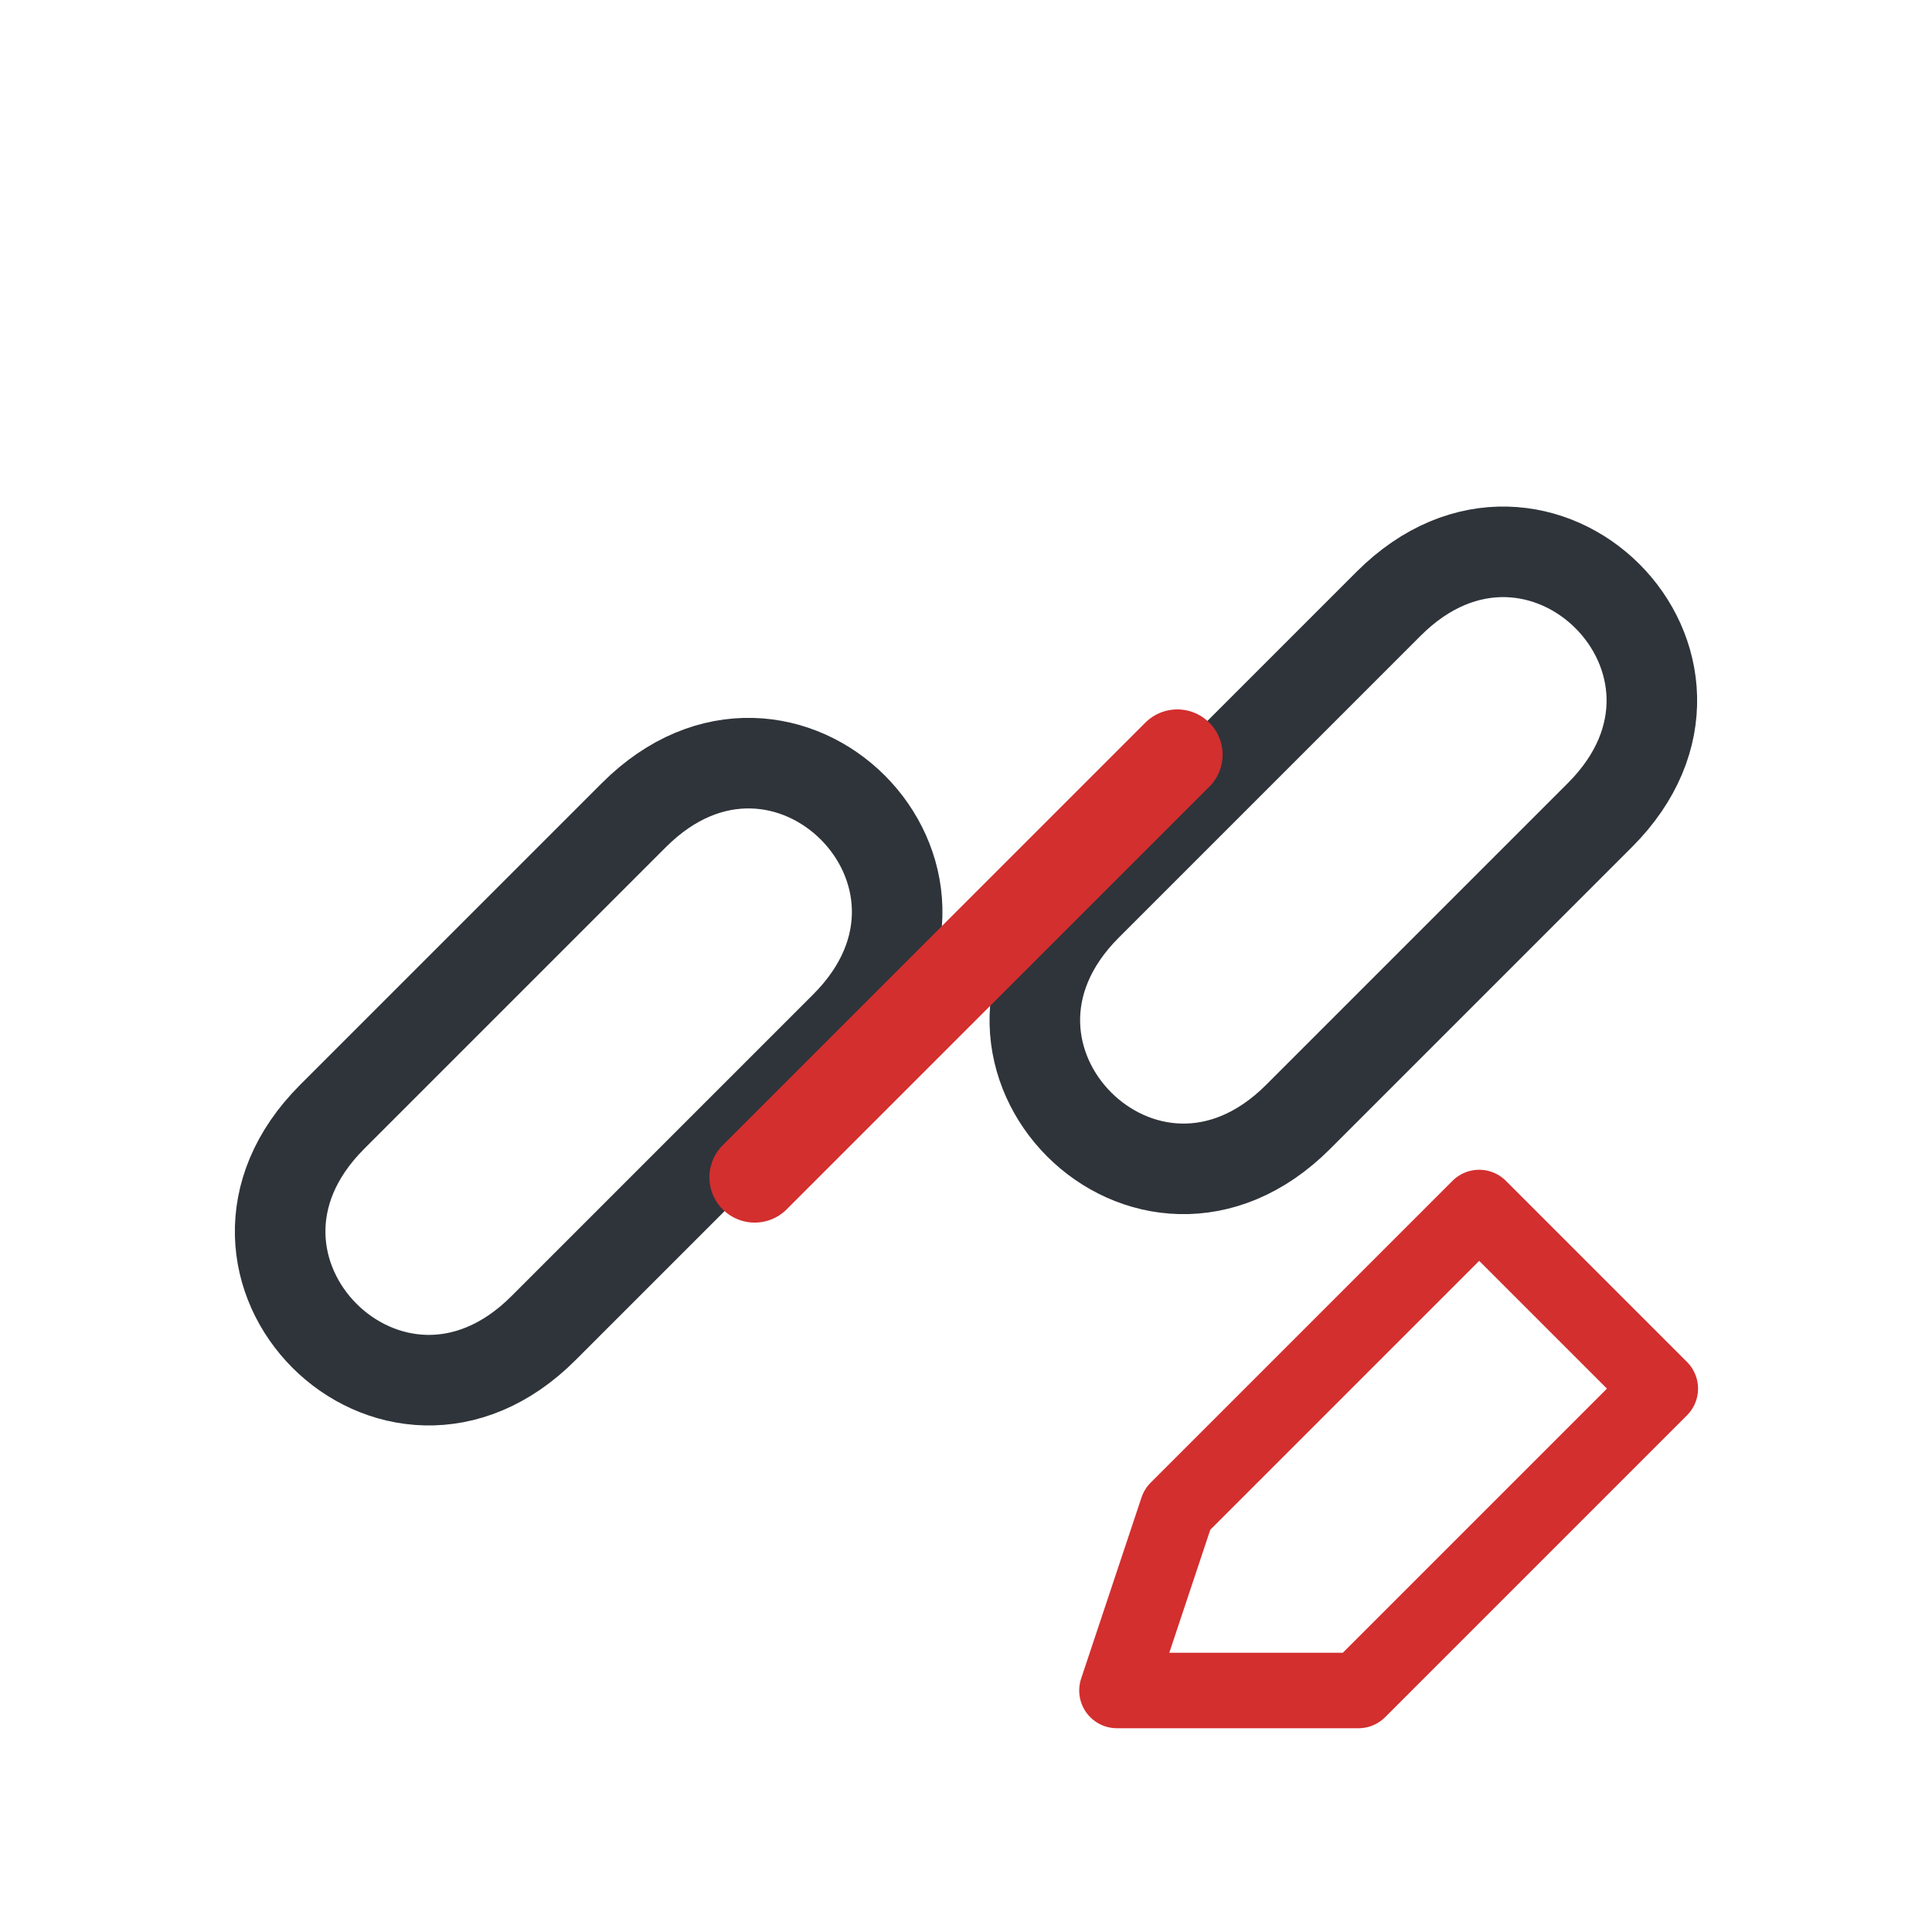
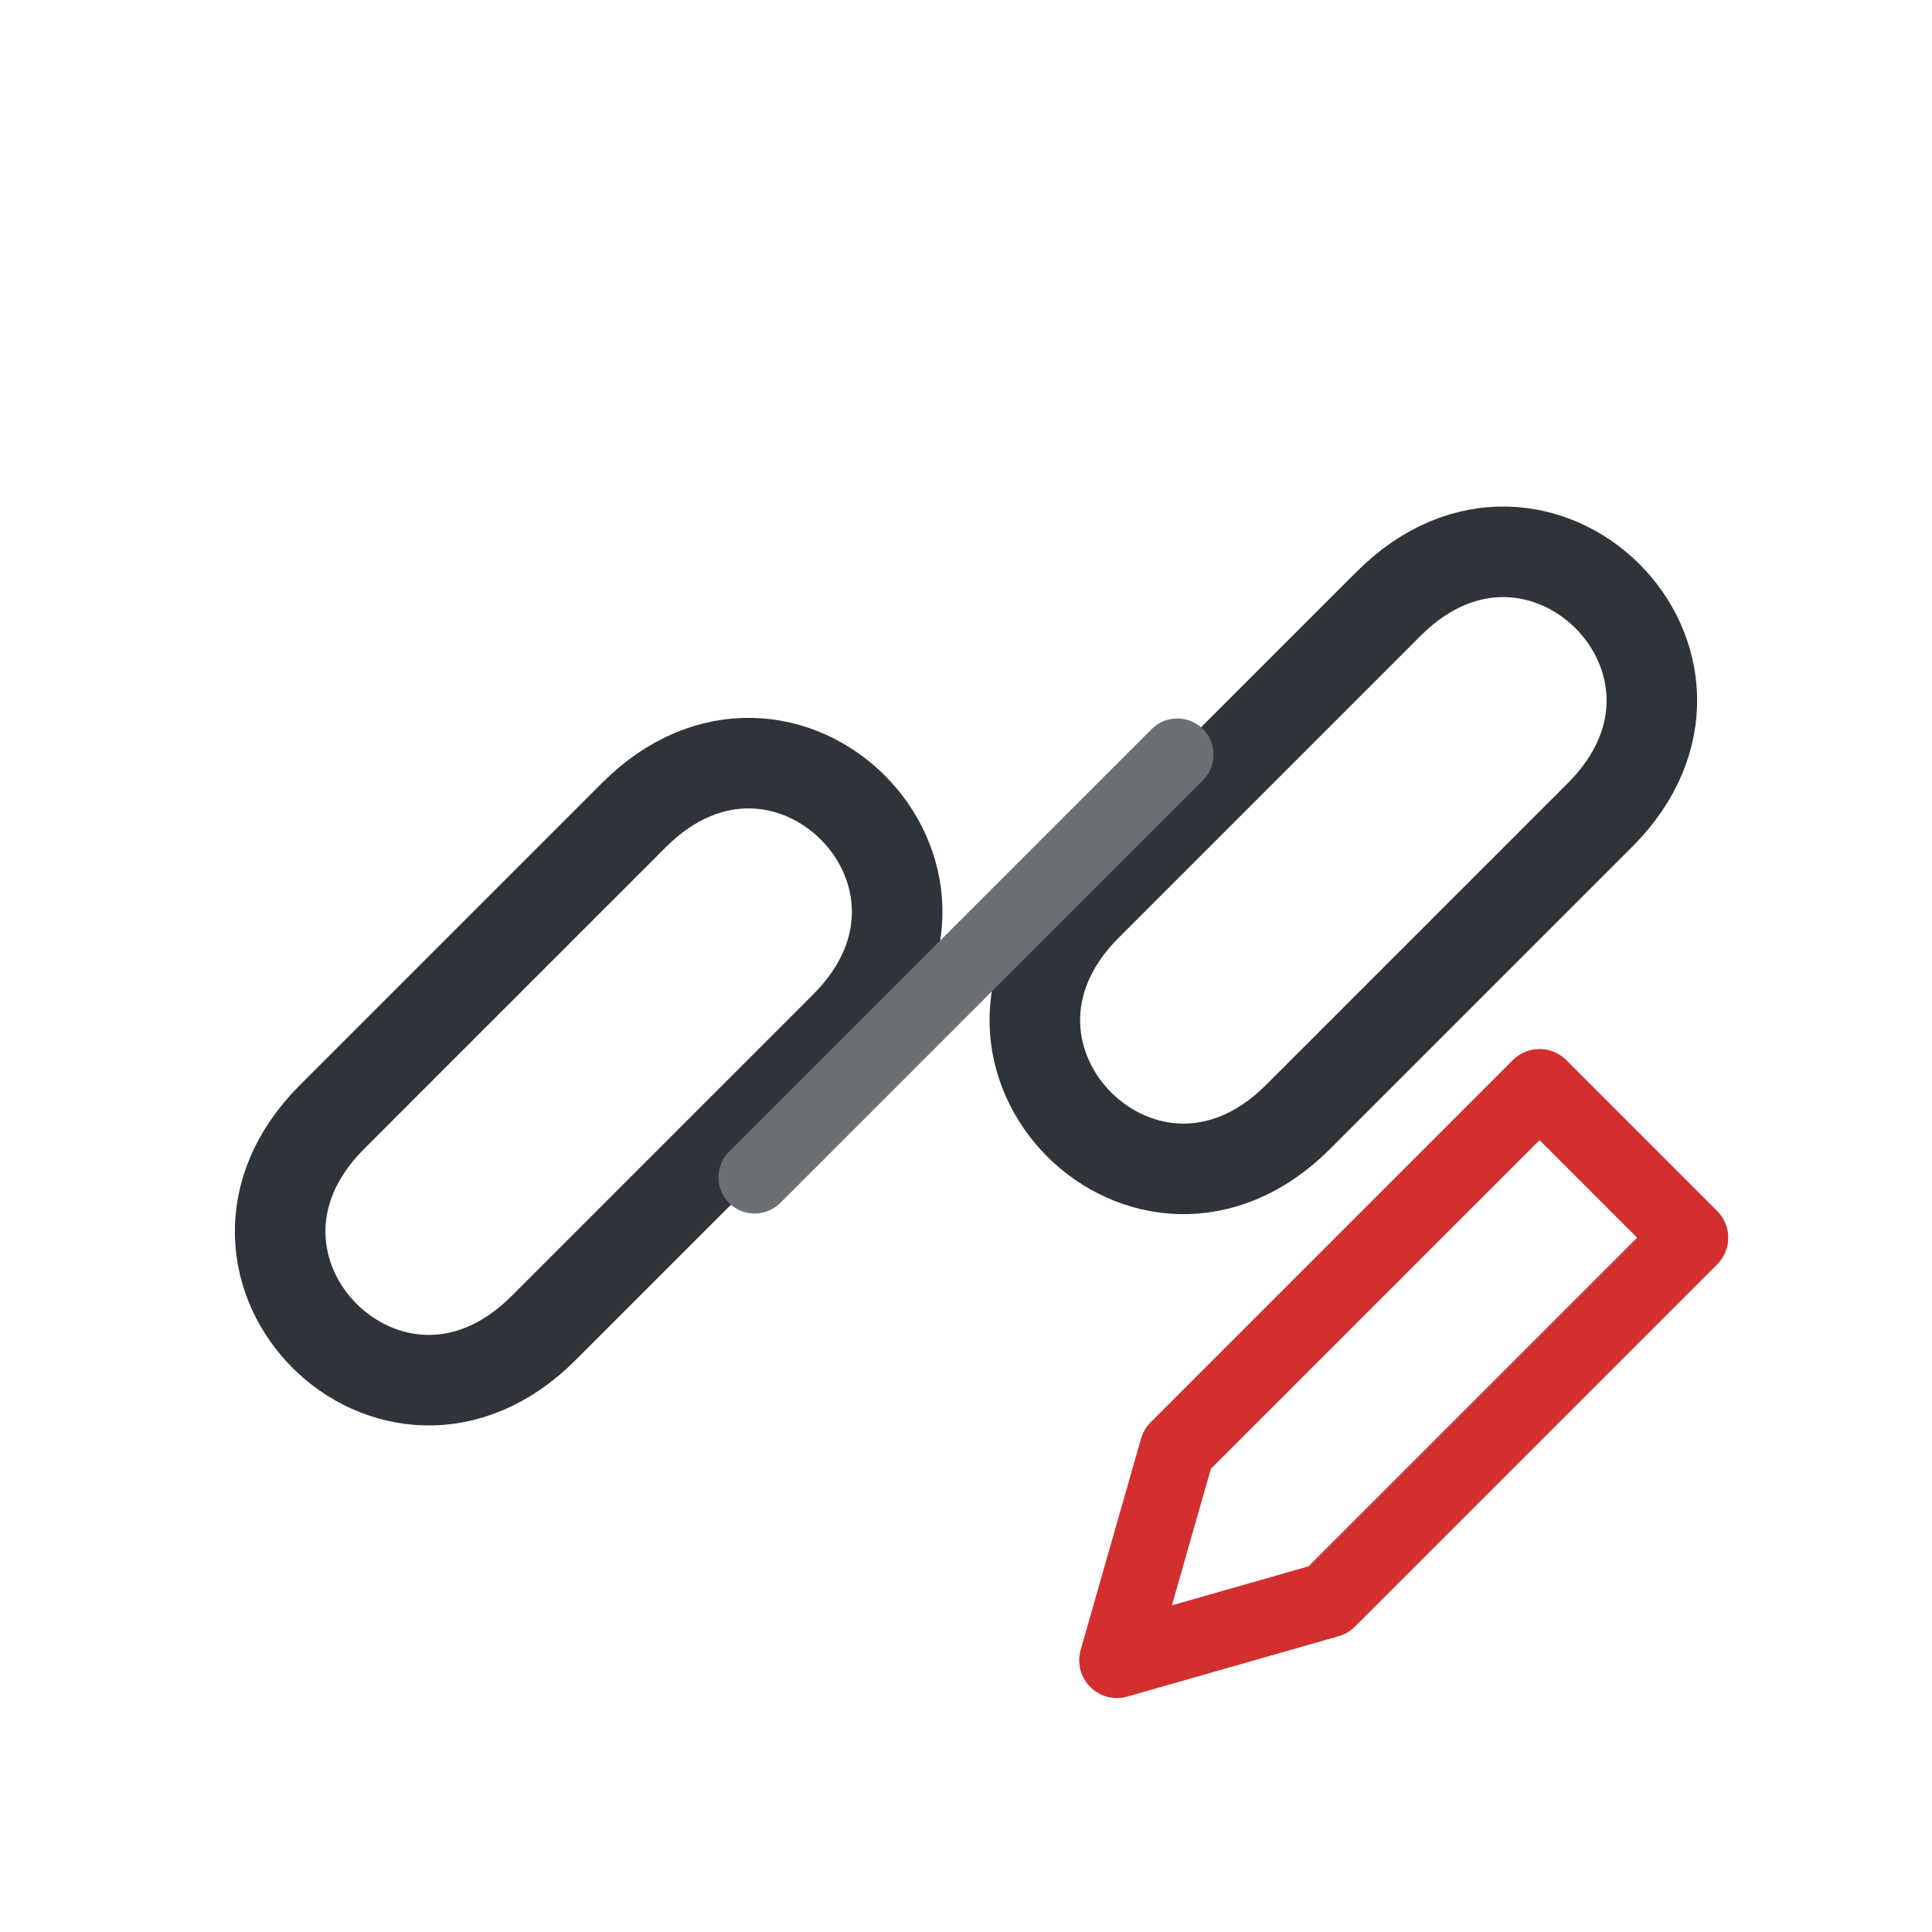
<svg xmlns="http://www.w3.org/2000/svg" width="64" height="64" viewBox="0 0 64 64">
  <g fill="none" stroke-linecap="round" stroke-linejoin="round">
-     <path d="M24 38L18 44C13 49 6 42 11 37L21 27C26 22 33 29 28 34L24 38" fill="none" stroke="#2F343A" stroke-width="3" />
-     <path d="M40 26L46 20C51 15 58 22 53 27L43 37C38 42 31 35 36 30L40 26" fill="none" stroke="#2F343A" stroke-width="3" />
-     <path d="M25 39L39 25" stroke="#D32F2F" stroke-width="3" />
-     <path d="M39 50L49 40L55 46L45 56H37Z" fill="none" stroke="#D32F2F" stroke-width="2.5" />
+     <path d="M24 38L18 44C13 49 6 42 11 37L21 27C26 22 33 29 28 34L24 38" stroke="#2F343A" stroke-width="3" />
+     <path d="M40 26L46 20C51 15 58 22 53 27L43 37C38 42 31 35 36 30L40 26" stroke="#2F343A" stroke-width="3" />
+     <path d="M25 39L39 25" stroke="#6B7075" stroke-width="2.4" />
+     <path d="M39 48L51 36L56 41L44 53L37 55Z" stroke="#D32F2F" stroke-width="2.5" />
  </g>
</svg>
